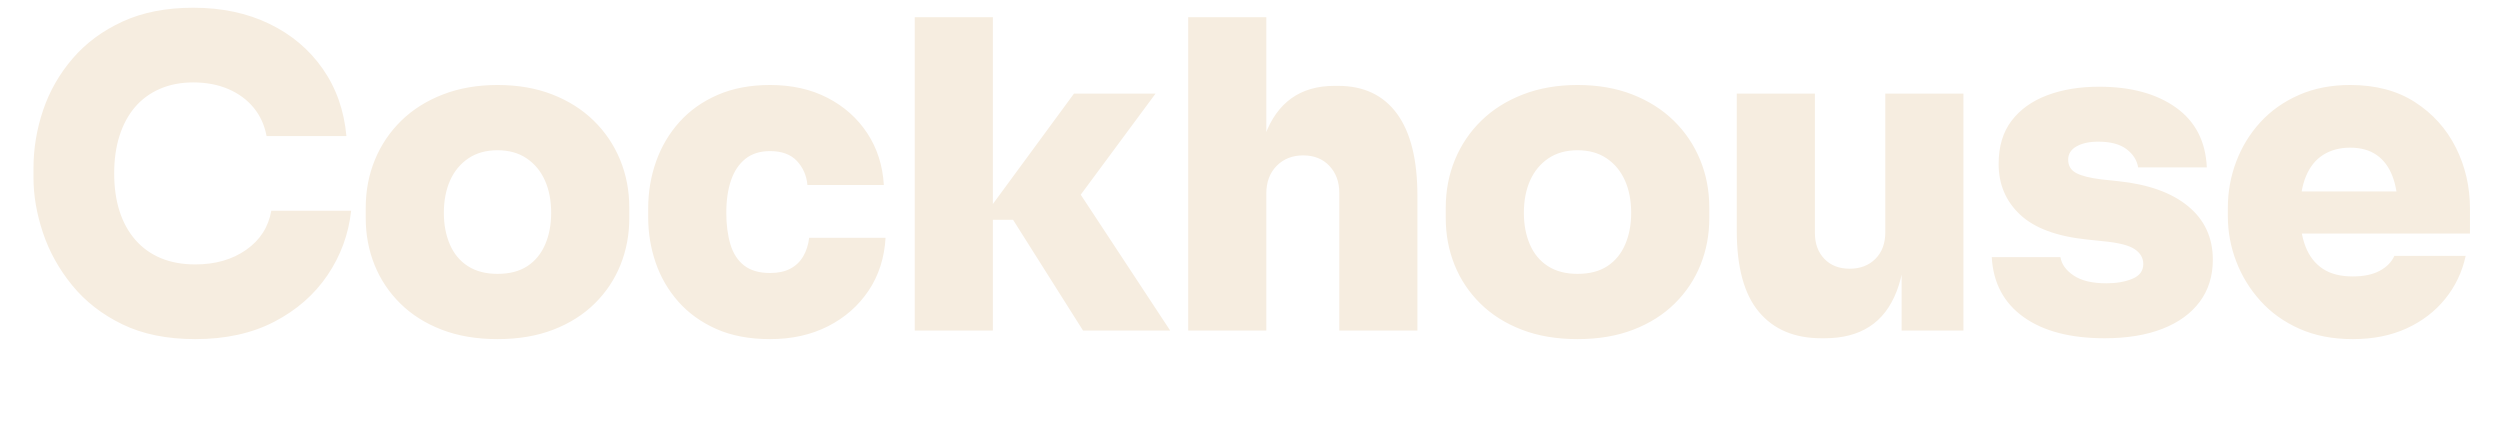
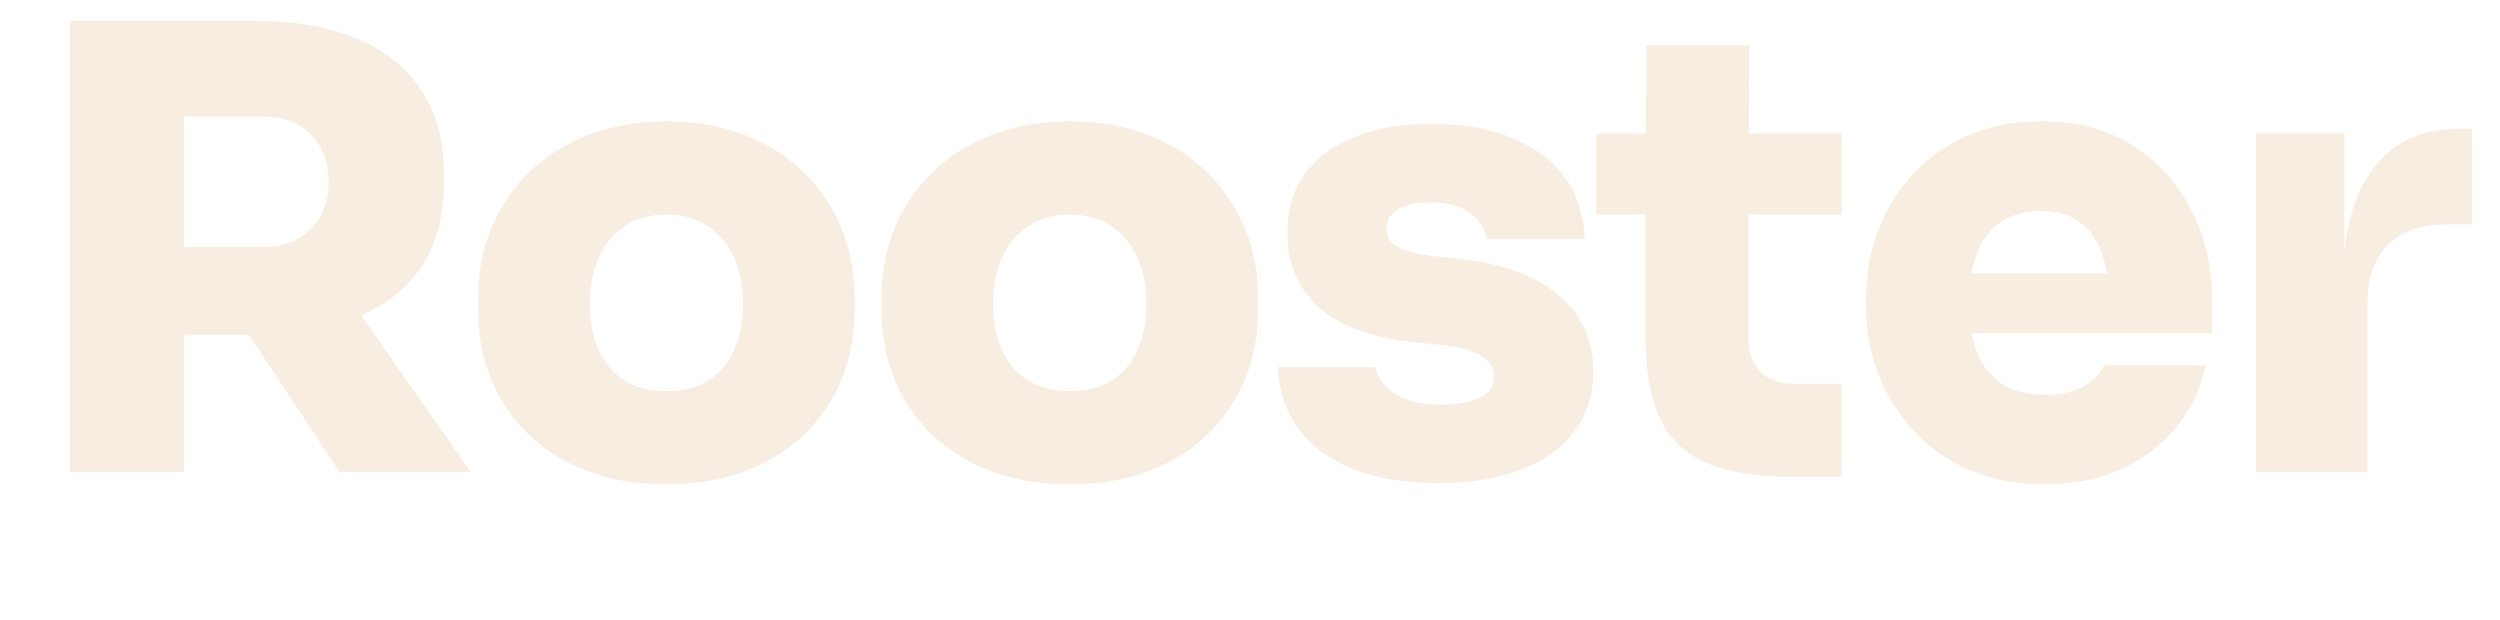
- <svg xmlns="http://www.w3.org/2000/svg" viewBox="-40 -770 5824 1010">
-   <path d="M415 20Q316 20 245.0 -14.5Q174 -49 128.0 -105.5Q82 -162 60.0 -228.0Q38 -294 38 -356V-378Q38 -447 60.5 -513.5Q83 -580 129.5 -634.0Q176 -688 246.0 -720.0Q316 -752 410 -752Q510 -752 587.5 -714.5Q665 -677 712.0 -609.5Q759 -542 767 -453H581Q574 -491 551.0 -519.0Q528 -547 492.0 -562.5Q456 -578 410 -578Q367 -578 332.5 -563.0Q298 -548 274.5 -520.5Q251 -493 238.5 -454.0Q226 -415 226 -366Q226 -317 238.5 -278.0Q251 -239 275.5 -211.0Q300 -183 335.0 -168.5Q370 -154 415 -154Q485 -154 533.5 -188.0Q582 -222 592 -279H778Q769 -197 723.0 -129.0Q677 -61 599.0 -20.5Q521 20 415 20ZM1119 20Q1046 20 989.0 -2.0Q932 -24 892.5 -63.0Q853 -102 832.5 -153.0Q812 -204 812 -262V-286Q812 -346 833.5 -398.0Q855 -450 895.0 -489.0Q935 -528 992.0 -550.0Q1049 -572 1119 -572Q1190 -572 1246.5 -550.0Q1303 -528 1343.0 -489.0Q1383 -450 1404.5 -398.0Q1426 -346 1426 -286V-262Q1426 -204 1405.5 -153.0Q1385 -102 1345.5 -63.0Q1306 -24 1249.0 -2.0Q1192 20 1119 20ZM1119 -132Q1161 -132 1188.5 -150.0Q1216 -168 1230.0 -200.5Q1244 -233 1244 -274Q1244 -317 1229.5 -349.5Q1215 -382 1187.0 -401.0Q1159 -420 1119 -420Q1079 -420 1051.0 -401.0Q1023 -382 1008.5 -349.5Q994 -317 994 -274Q994 -233 1008.0 -200.5Q1022 -168 1050.0 -150.0Q1078 -132 1119 -132ZM1754 20Q1682 20 1629.0 -3.5Q1576 -27 1540.5 -67.0Q1505 -107 1487.5 -158.0Q1470 -209 1470 -264V-284Q1470 -342 1488.5 -394.0Q1507 -446 1543.0 -486.0Q1579 -526 1632.0 -549.0Q1685 -572 1754 -572Q1830 -572 1888.0 -542.0Q1946 -512 1980.5 -459.5Q2015 -407 2019 -339H1841Q1838 -372 1816.5 -395.0Q1795 -418 1754 -418Q1719 -418 1696.5 -400.0Q1674 -382 1663.0 -350.0Q1652 -318 1652 -274Q1652 -233 1661.5 -201.0Q1671 -169 1693.5 -151.5Q1716 -134 1754 -134Q1782 -134 1801.0 -144.0Q1820 -154 1831.0 -172.5Q1842 -191 1845 -216H2023Q2019 -146 1983.5 -93.0Q1948 -40 1889.0 -10.0Q1830 20 1754 20ZM2483 0 2320 -258H2246L2462 -552H2652L2447 -275V-363L2686 0ZM2091 0V-730H2273V0ZM2728 0V-730H2910V-314H2886Q2886 -398 2907.0 -455.0Q2928 -512 2968.5 -541.0Q3009 -570 3069 -570H3077Q3167 -570 3214.5 -505.0Q3262 -440 3262 -314V0H3080V-321Q3080 -359 3057.0 -383.5Q3034 -408 2996 -408Q2958 -408 2934.0 -383.5Q2910 -359 2910 -319V0ZM3635 20Q3562 20 3505.0 -2.0Q3448 -24 3408.5 -63.0Q3369 -102 3348.5 -153.0Q3328 -204 3328 -262V-286Q3328 -346 3349.5 -398.0Q3371 -450 3411.0 -489.0Q3451 -528 3508.0 -550.0Q3565 -572 3635 -572Q3706 -572 3762.5 -550.0Q3819 -528 3859.0 -489.0Q3899 -450 3920.5 -398.0Q3942 -346 3942 -286V-262Q3942 -204 3921.5 -153.0Q3901 -102 3861.5 -63.0Q3822 -24 3765.0 -2.0Q3708 20 3635 20ZM3635 -132Q3677 -132 3704.5 -150.0Q3732 -168 3746.0 -200.5Q3760 -233 3760 -274Q3760 -317 3745.5 -349.5Q3731 -382 3703.0 -401.0Q3675 -420 3635 -420Q3595 -420 3567.0 -401.0Q3539 -382 3524.5 -349.5Q3510 -317 3510 -274Q3510 -233 3524.0 -200.5Q3538 -168 3566.0 -150.0Q3594 -132 3635 -132ZM4203 18Q4109 18 4057.5 -43.5Q4006 -105 4006 -232V-552H4188V-227Q4188 -190 4210.0 -167.0Q4232 -144 4269 -144Q4306 -144 4329.0 -167.0Q4352 -190 4352 -229V-552H4534V0H4390V-232H4400Q4400 -147 4378.5 -91.5Q4357 -36 4315.0 -9.0Q4273 18 4211 18ZM4863 18Q4743 18 4674.0 -31.5Q4605 -81 4600 -171H4760Q4764 -146 4791.0 -128.0Q4818 -110 4867 -110Q4902 -110 4927.5 -120.5Q4953 -131 4953 -155Q4953 -176 4933.0 -189.5Q4913 -203 4860 -208L4822 -212Q4716 -223 4666.0 -270.0Q4616 -317 4616 -388Q4616 -449 4646.0 -488.5Q4676 -528 4729.0 -548.0Q4782 -568 4850 -568Q4961 -568 5029.0 -519.5Q5097 -471 5101 -380H4941Q4937 -405 4914.0 -422.5Q4891 -440 4848 -440Q4817 -440 4797.5 -429.0Q4778 -418 4778 -398Q4778 -377 4796.5 -367.0Q4815 -357 4856 -352L4894 -348Q5000 -337 5057.5 -289.5Q5115 -242 5115 -165Q5115 -108 5084.5 -67.0Q5054 -26 4997.5 -4.0Q4941 18 4863 18ZM5441 20Q5371 20 5317.0 -4.0Q5263 -28 5226.0 -69.0Q5189 -110 5169.5 -161.0Q5150 -212 5150 -266V-286Q5150 -342 5169.5 -393.5Q5189 -445 5225.5 -485.0Q5262 -525 5315.0 -548.5Q5368 -572 5435 -572Q5524 -572 5586.0 -532.0Q5648 -492 5681.0 -426.5Q5714 -361 5714 -284V-226H5226V-324H5609L5546 -280Q5546 -327 5533.5 -359.5Q5521 -392 5496.5 -409.0Q5472 -426 5435 -426Q5399 -426 5372.5 -409.5Q5346 -393 5332.0 -359.5Q5318 -326 5318 -275Q5318 -229 5331.0 -195.5Q5344 -162 5371.0 -144.0Q5398 -126 5441 -126Q5479 -126 5503.5 -139.0Q5528 -152 5538 -174H5704Q5692 -118 5656.5 -74.0Q5621 -30 5566.5 -5.0Q5512 20 5441 20Z" fill="#F6EDE0" />
+ <svg xmlns="http://www.w3.org/2000/svg" viewBox="-40 -770 4078 1010">
+   <path d="M74 0V-736H260V0ZM514 0 309 -310H511L728 0ZM213 -224V-367H388Q421 -367 445.0 -380.0Q469 -393 482.5 -417.0Q496 -441 496 -473Q496 -506 482.5 -530.0Q469 -554 445.0 -567.0Q421 -580 388 -580H213V-736H377Q472 -736 541.0 -707.5Q610 -679 647.0 -623.5Q684 -568 684 -486V-470Q684 -388 646.5 -333.5Q609 -279 540.5 -251.5Q472 -224 377 -224ZM1047 20Q974 20 917.0 -2.0Q860 -24 820.5 -63.0Q781 -102 760.5 -153.0Q740 -204 740 -262V-286Q740 -346 761.5 -398.0Q783 -450 823.0 -489.0Q863 -528 920.0 -550.0Q977 -572 1047 -572Q1118 -572 1174.5 -550.0Q1231 -528 1271.0 -489.0Q1311 -450 1332.5 -398.0Q1354 -346 1354 -286V-262Q1354 -204 1333.5 -153.0Q1313 -102 1273.5 -63.0Q1234 -24 1177.0 -2.0Q1120 20 1047 20ZM1047 -132Q1089 -132 1116.5 -150.0Q1144 -168 1158.0 -200.5Q1172 -233 1172 -274Q1172 -317 1157.5 -349.5Q1143 -382 1115.0 -401.0Q1087 -420 1047 -420Q1007 -420 979.0 -401.0Q951 -382 936.5 -349.5Q922 -317 922 -274Q922 -233 936.0 -200.5Q950 -168 978.0 -150.0Q1006 -132 1047 -132ZM1705 20Q1632 20 1575.0 -2.0Q1518 -24 1478.5 -63.0Q1439 -102 1418.5 -153.0Q1398 -204 1398 -262V-286Q1398 -346 1419.5 -398.0Q1441 -450 1481.0 -489.0Q1521 -528 1578.0 -550.0Q1635 -572 1705 -572Q1776 -572 1832.5 -550.0Q1889 -528 1929.0 -489.0Q1969 -450 1990.5 -398.0Q2012 -346 2012 -286V-262Q2012 -204 1991.5 -153.0Q1971 -102 1931.5 -63.0Q1892 -24 1835.0 -2.0Q1778 20 1705 20ZM1705 -132Q1747 -132 1774.5 -150.0Q1802 -168 1816.0 -200.5Q1830 -233 1830 -274Q1830 -317 1815.5 -349.5Q1801 -382 1773.0 -401.0Q1745 -420 1705 -420Q1665 -420 1637.0 -401.0Q1609 -382 1594.5 -349.5Q1580 -317 1580 -274Q1580 -233 1594.0 -200.5Q1608 -168 1636.0 -150.0Q1664 -132 1705 -132ZM2307 18Q2187 18 2118.0 -31.5Q2049 -81 2044 -171H2204Q2208 -146 2235.0 -128.0Q2262 -110 2311 -110Q2346 -110 2371.5 -120.5Q2397 -131 2397 -155Q2397 -176 2377.0 -189.5Q2357 -203 2304 -208L2266 -212Q2160 -223 2110.0 -270.0Q2060 -317 2060 -388Q2060 -449 2090.0 -488.5Q2120 -528 2173.0 -548.0Q2226 -568 2294 -568Q2405 -568 2473.0 -519.5Q2541 -471 2545 -380H2385Q2381 -405 2358.0 -422.5Q2335 -440 2292 -440Q2261 -440 2241.5 -429.0Q2222 -418 2222 -398Q2222 -377 2240.5 -367.0Q2259 -357 2300 -352L2338 -348Q2444 -337 2501.5 -289.5Q2559 -242 2559 -165Q2559 -108 2528.5 -67.0Q2498 -26 2441.5 -4.0Q2385 18 2307 18ZM2889 8Q2799 8 2745.5 -14.0Q2692 -36 2668.0 -87.0Q2644 -138 2644 -225L2645 -696H2813L2812 -220Q2812 -183 2831.5 -163.5Q2851 -144 2888 -144H2964V8ZM2564 -420V-552H2964V-420ZM3295 20Q3225 20 3171.0 -4.0Q3117 -28 3080.0 -69.0Q3043 -110 3023.5 -161.0Q3004 -212 3004 -266V-286Q3004 -342 3023.5 -393.5Q3043 -445 3079.5 -485.0Q3116 -525 3169.0 -548.5Q3222 -572 3289 -572Q3378 -572 3440.0 -532.0Q3502 -492 3535.0 -426.5Q3568 -361 3568 -284V-226H3080V-324H3463L3400 -280Q3400 -327 3387.5 -359.5Q3375 -392 3350.5 -409.0Q3326 -426 3289 -426Q3253 -426 3226.5 -409.5Q3200 -393 3186.0 -359.5Q3172 -326 3172 -275Q3172 -229 3185.0 -195.5Q3198 -162 3225.0 -144.0Q3252 -126 3295 -126Q3333 -126 3357.5 -139.0Q3382 -152 3392 -174H3558Q3546 -118 3510.5 -74.0Q3475 -30 3420.5 -5.0Q3366 20 3295 20ZM3640 0V-552H3784V-312H3782Q3782 -428 3830.5 -494.0Q3879 -560 3970 -560H3992V-404H3950Q3889 -404 3855.5 -371.0Q3822 -338 3822 -276V0Z" fill="#F7EDE1" />
</svg>
